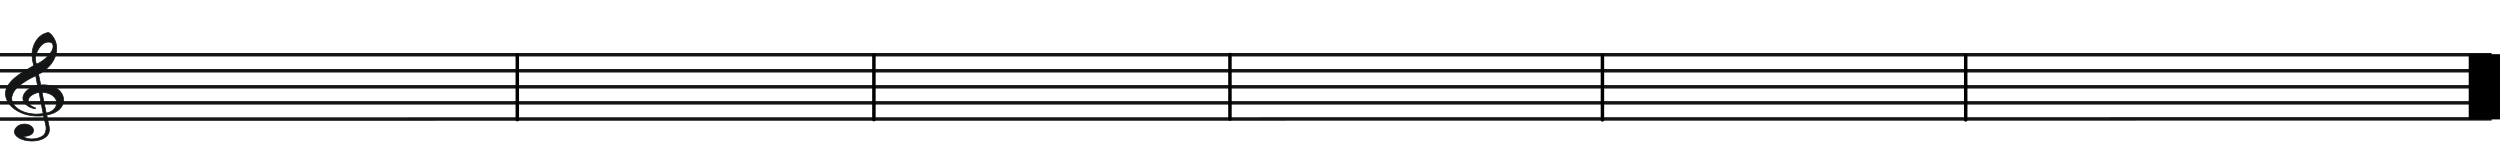
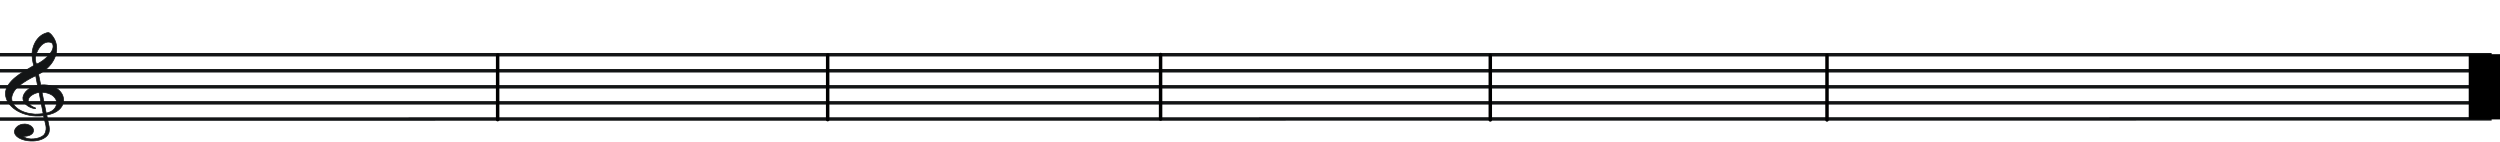
<svg xmlns="http://www.w3.org/2000/svg" version="1.1" id="Capa_1" x="0px" y="0px" width="2162.698px" height="122px" viewBox="0 0 2162.698 122" enable-background="new 0 0 2162.698 122" xml:space="preserve">
  <g id="g1934" transform="matrix(1.5,0,0,1,-2.0901338e-6,200)">
    <path id="path11" fill="none" stroke="#131516" stroke-width="3" d="M0-124.912l1436.973-0.001" />
    <path id="path13" fill="none" stroke="#131516" stroke-width="3" d="M0-96.998l1436.973-0.17" />
    <path id="path15" fill="none" stroke="#131516" stroke-width="3" d="M0-111.04h1436.973" />
    <path id="path17" fill="none" stroke="#131516" stroke-width="3" d="M0-138.786h1436.973" />
    <path id="path19" fill="none" stroke="#131516" stroke-width="3" d="M0-152.658h1436.973" />
    <path id="path4032_8_" fill="none" stroke="#000000" stroke-width="3" stroke-linecap="round" d="M456.667-96.729" />
    <path id="path4032_7_" fill="none" stroke="#000000" stroke-width="3" stroke-linecap="round" d="M456.667-152.559" />
    <rect id="rect4030" x="1423.76" y="-153.121" width="18.039" height="56.416" />
  </g>
  <path id="path9" fill="#131516" stroke="#131516" stroke-width="0.602" d="M33.77,79.941c-2.202,0.295-4.243,1.086-6.19,2.346  c-1.95,1.283-2.994,2.746-3.165,4.364c-0.107,1.018,0.302,2.198,1.2,3.471c0.896,1.295,2.359,2.268,4.316,2.937  c0.663,0.123,0.958,0.368,0.923,0.692c-0.012,0.115-0.272,0.22-0.884,0.285c-3.167-0.678-5.704-1.931-7.58-3.712  c-1.874-1.804-2.731-3.794-2.568-6.018c0.357-2.377,1.689-4.548,3.993-6.488c2.342-1.963,5.223-3.297,8.642-4.002l-1.579-8.32  c-5.766,2.715-10.517,5.59-14.294,8.673c-3.774,3.06-5.913,6.472-6.452,10.234c-0.107,1.691,0.251,3.357,1.077,4.975  c0.824,1.641,2.16,3.142,4.004,4.55c3.726,2.794,8.789,4.394,15.114,4.818c2.17,0.006,4.499-0.145,7.022-0.449L33.77,79.941z   M36.344,79.824l3.65,18.034c5.605-1.188,8.661-4.187,9.164-8.95c-0.151-1.61-0.708-3.076-1.778-4.402  c-1.032-1.348-2.483-2.437-4.389-3.266C41.086,80.41,38.894,79.939,36.344,79.824z M31.619,55.445  c1.218-0.41,2.649-1.158,4.22-2.226c1.569-1.045,3.125-2.3,4.626-3.719c1.54-1.44,2.798-2.917,3.776-4.431  c0.976-1.488,1.519-2.928,1.66-4.27c0.061-0.578,0.051-1.16-0.072-1.676c-0.054-0.839-0.375-1.504-1.002-1.974  c-0.629-0.447-1.455-0.716-2.517-0.764c-2.125-0.096-4.128,0.673-6.008,2.308c-1.466,1.421-2.75,3.128-3.738,5.083  c-1.026,1.976-1.697,3.944-1.979,5.952C30.52,52.026,30.889,53.925,31.619,55.445z M29.246,56.686  c-1.199-3.818-1.682-7.674-1.449-11.566c0.298-2.497,0.934-4.815,1.907-6.956c0.937-2.142,2.162-3.969,3.678-5.526  c1.481-1.56,3.133-2.717,4.921-3.473c1.601-0.671,2.74-1.015,3.342-0.988c0.46,0.021,0.838,0.154,1.17,0.378  c0.333,0.224,0.756,0.592,1.274,1.08c3.803,4.098,5.431,8.912,4.85,14.416c-0.275,2.614-1.075,5.134-2.405,7.63  c-1.293,2.475-3.069,4.811-5.324,6.963c-2.293,2.174-4.909,4.03-7.885,5.592l1.908,9.242c1.571-0.045,2.643-0.09,3.245-0.063  c2.692,0.121,5.061,0.601,7.215,1.44c2.153,0.842,3.96,1.923,5.385,3.265c1.427,1.319,2.48,2.808,3.159,4.465  c0.644,1.655,0.926,3.363,0.741,5.121c-0.288,2.729-1.649,5.178-4.081,7.322c-2.433,2.144-5.899,3.637-10.438,4.501  c0.164,1.146,0.487,2.81,1.008,4.948c0.484,2.16,0.837,3.871,1.06,5.137c0.223,1.265,0.237,2.474,0.113,3.653  c-0.193,1.827-1.036,3.416-2.533,4.788c-1.532,1.372-3.491,2.398-5.912,3.079c-2.385,0.684-4.976,0.961-7.739,0.836  c-3.896-0.177-7.22-1.046-9.976-2.588c-2.753-1.565-4.109-3.556-3.992-6.014c0.221-1.081,0.717-2.081,1.528-3.021  c0.811-0.938,1.85-1.682,3.153-2.227c1.27-0.57,2.756-0.829,4.428-0.823c1.381,0.063,2.665,0.376,3.853,0.918  c1.15,0.563,2.071,1.278,2.725,2.168c0.618,0.887,0.908,1.854,0.8,2.87c-0.144,1.365-0.974,2.489-2.49,3.374  c-1.517,0.884-3.374,1.288-5.535,1.19l-0.814-0.037c1.235,1.45,3.426,2.269,6.578,2.411c1.594,0.072,3.248-0.085,4.921-0.427  c1.71-0.365,3.153-0.881,4.399-1.568c1.247-0.687,2.109-1.438,2.515-2.256c0.703-0.922,1.125-2.228,1.297-3.869  c0.117-1.109,0.057-2.228-0.145-3.353c-0.204-1.101-0.546-2.58-1.029-4.415c-0.485-1.811-0.834-3.222-1.018-4.182  c-2.161,0.251-4.376,0.337-6.679,0.232c-3.86-0.174-7.455-0.848-10.78-2.044c-3.326-1.195-6.185-2.766-8.611-4.733  c-2.391-1.968-4.189-4.14-5.393-6.564c-1.17-2.398-1.656-4.885-1.423-7.431c0.39-2.352,1.302-4.588,2.801-6.658  c1.502-2.093,3.345-4.055,5.564-5.859c2.218-1.805,4.491-3.445,6.815-4.897C22.307,60.74,25.383,58.904,29.246,56.686z" />
-   <path id="path4032_1_" fill="none" stroke="#000000" stroke-width="3" stroke-linecap="round" d="M447.5,47.673v55.829" />
-   <path id="path4032_2_" fill="none" stroke="#000000" stroke-width="3" stroke-linecap="round" d="M1064,47.173v55.829" />
-   <path id="path4032_3_" fill="none" stroke="#000000" stroke-width="3" stroke-linecap="round" d="M1386.221,47.941v55.829" />
-   <path id="path4032_4_" fill="none" stroke="#000000" stroke-width="3" stroke-linecap="round" d="M1700.5,47.941v55.829" />
+   <path id="path4032_1_" fill="none" stroke="#000000" stroke-width="3" stroke-linecap="round" d="M430.5,47.673v55.829" />
+   <path id="path4032_2_" fill="none" stroke="#000000" stroke-width="3" stroke-linecap="round" d="M1004,47.173v55.829" />
+   <path id="path4032_3_" fill="none" stroke="#000000" stroke-width="3" stroke-linecap="round" d="M1289.221,47.941v55.829" />
+   <path id="path4032_4_" fill="none" stroke="#000000" stroke-width="3" stroke-linecap="round" d="M1580.5,47.941v55.829" />
  <path id="path4032_10_" fill="none" stroke="#000000" stroke-width="3" stroke-linecap="round" d="M2025.5,103.022" />
  <path id="path4032_9_" fill="none" stroke="#000000" stroke-width="3" stroke-linecap="round" d="M2025.5,47.193" />
-   <path id="path4032_6_" fill="none" stroke="#000000" stroke-width="3" stroke-linecap="round" d="M756,47.673v55.829" />
+   <path id="path4032_6_" fill="none" stroke="#000000" stroke-width="3" stroke-linecap="round" d="M716,47.673v55.829" />
</svg>
